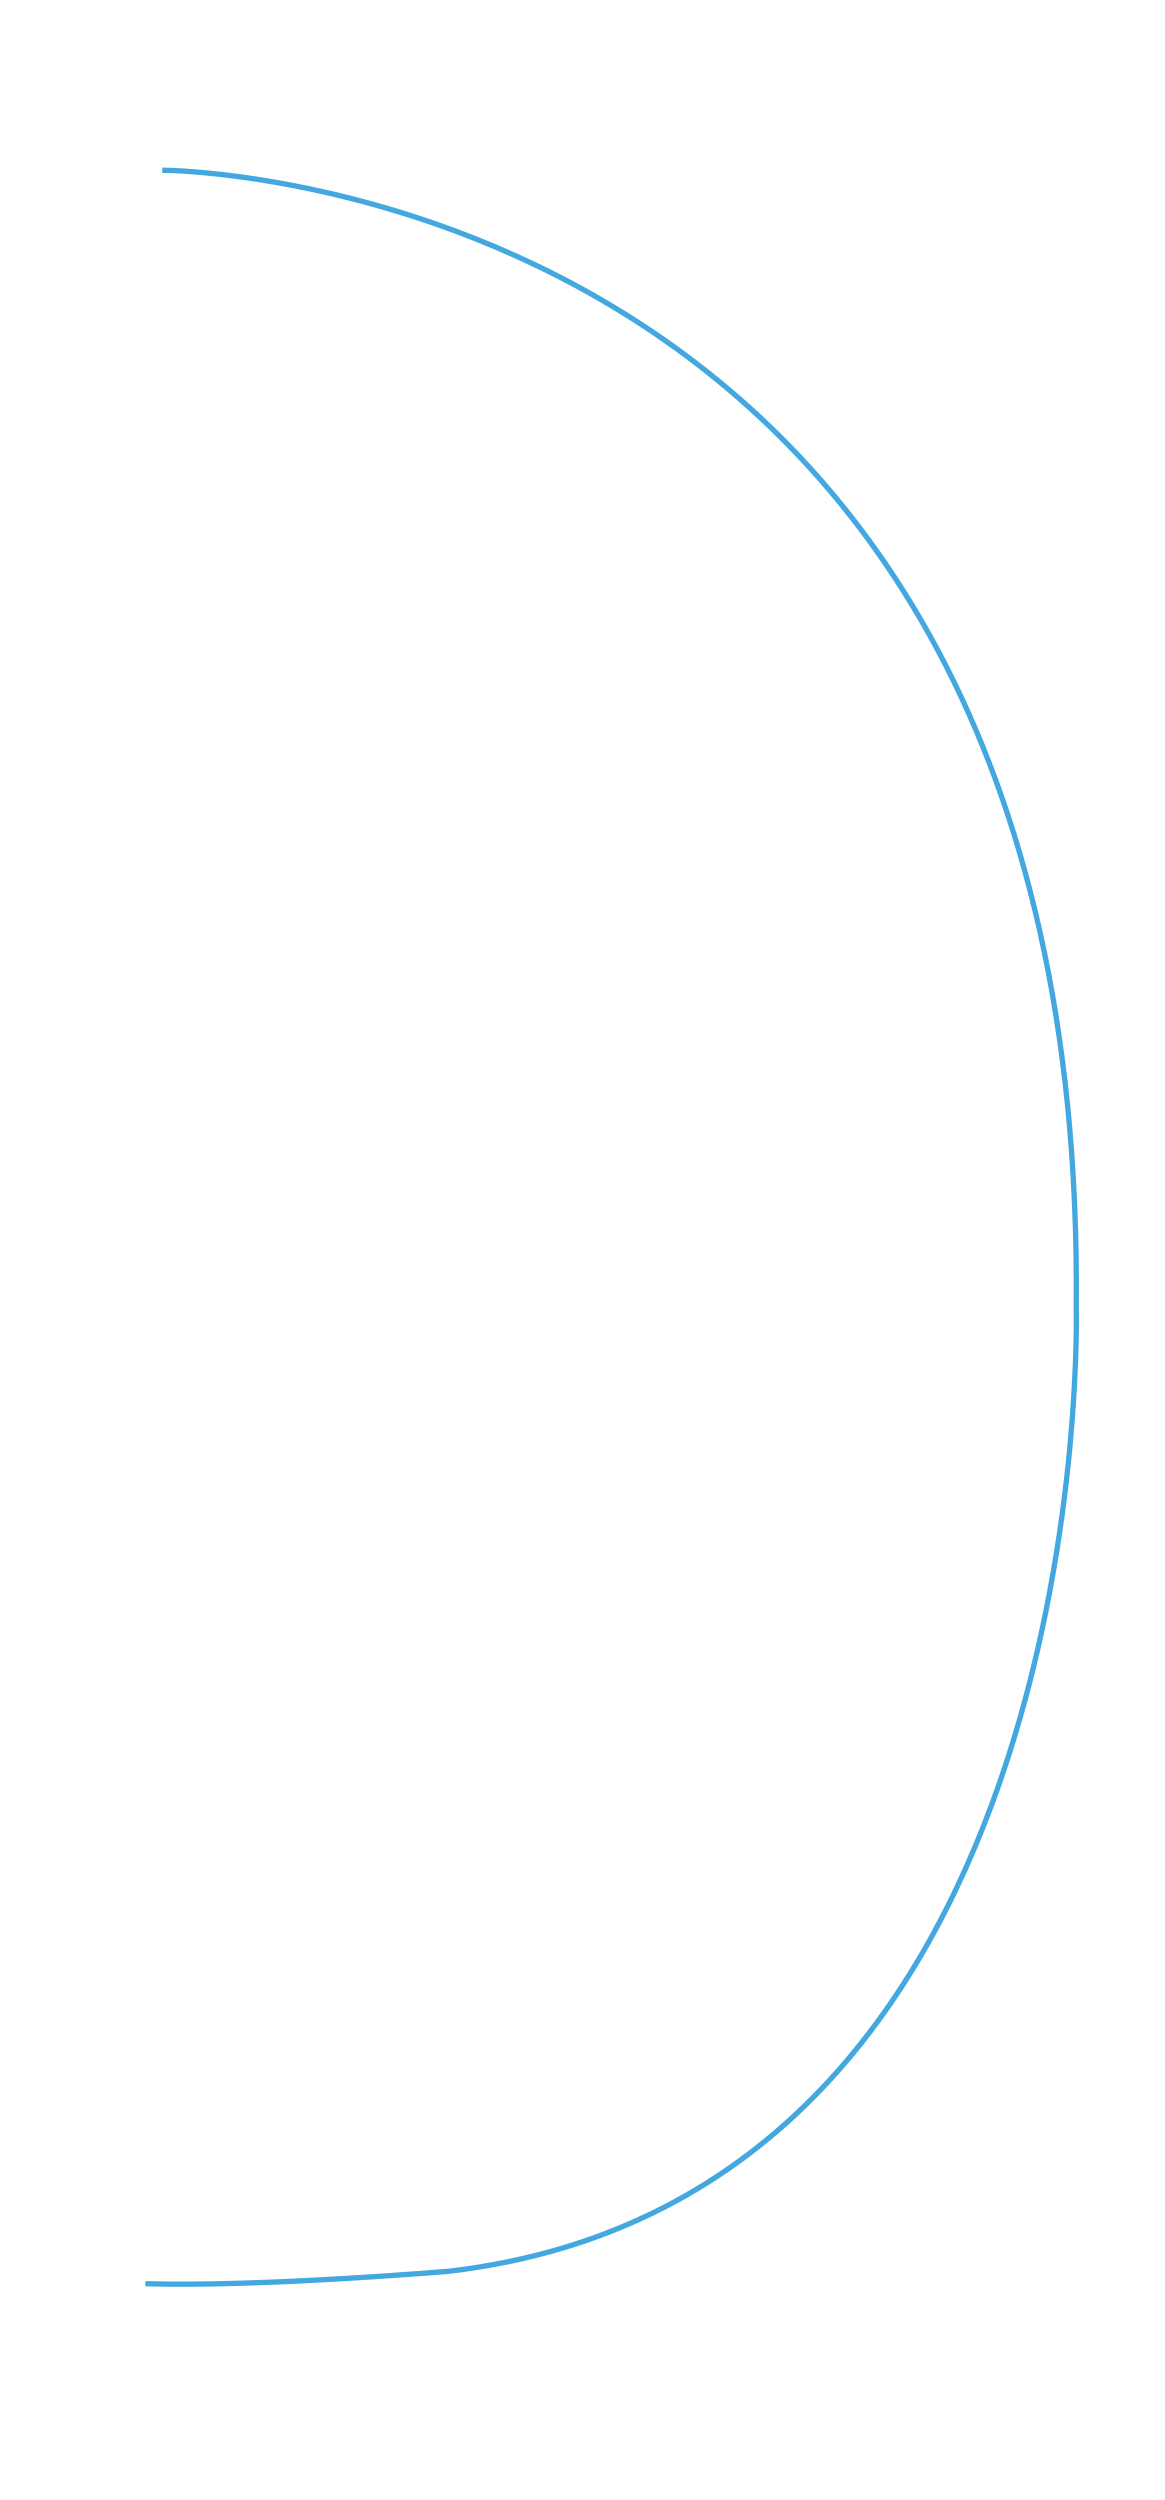
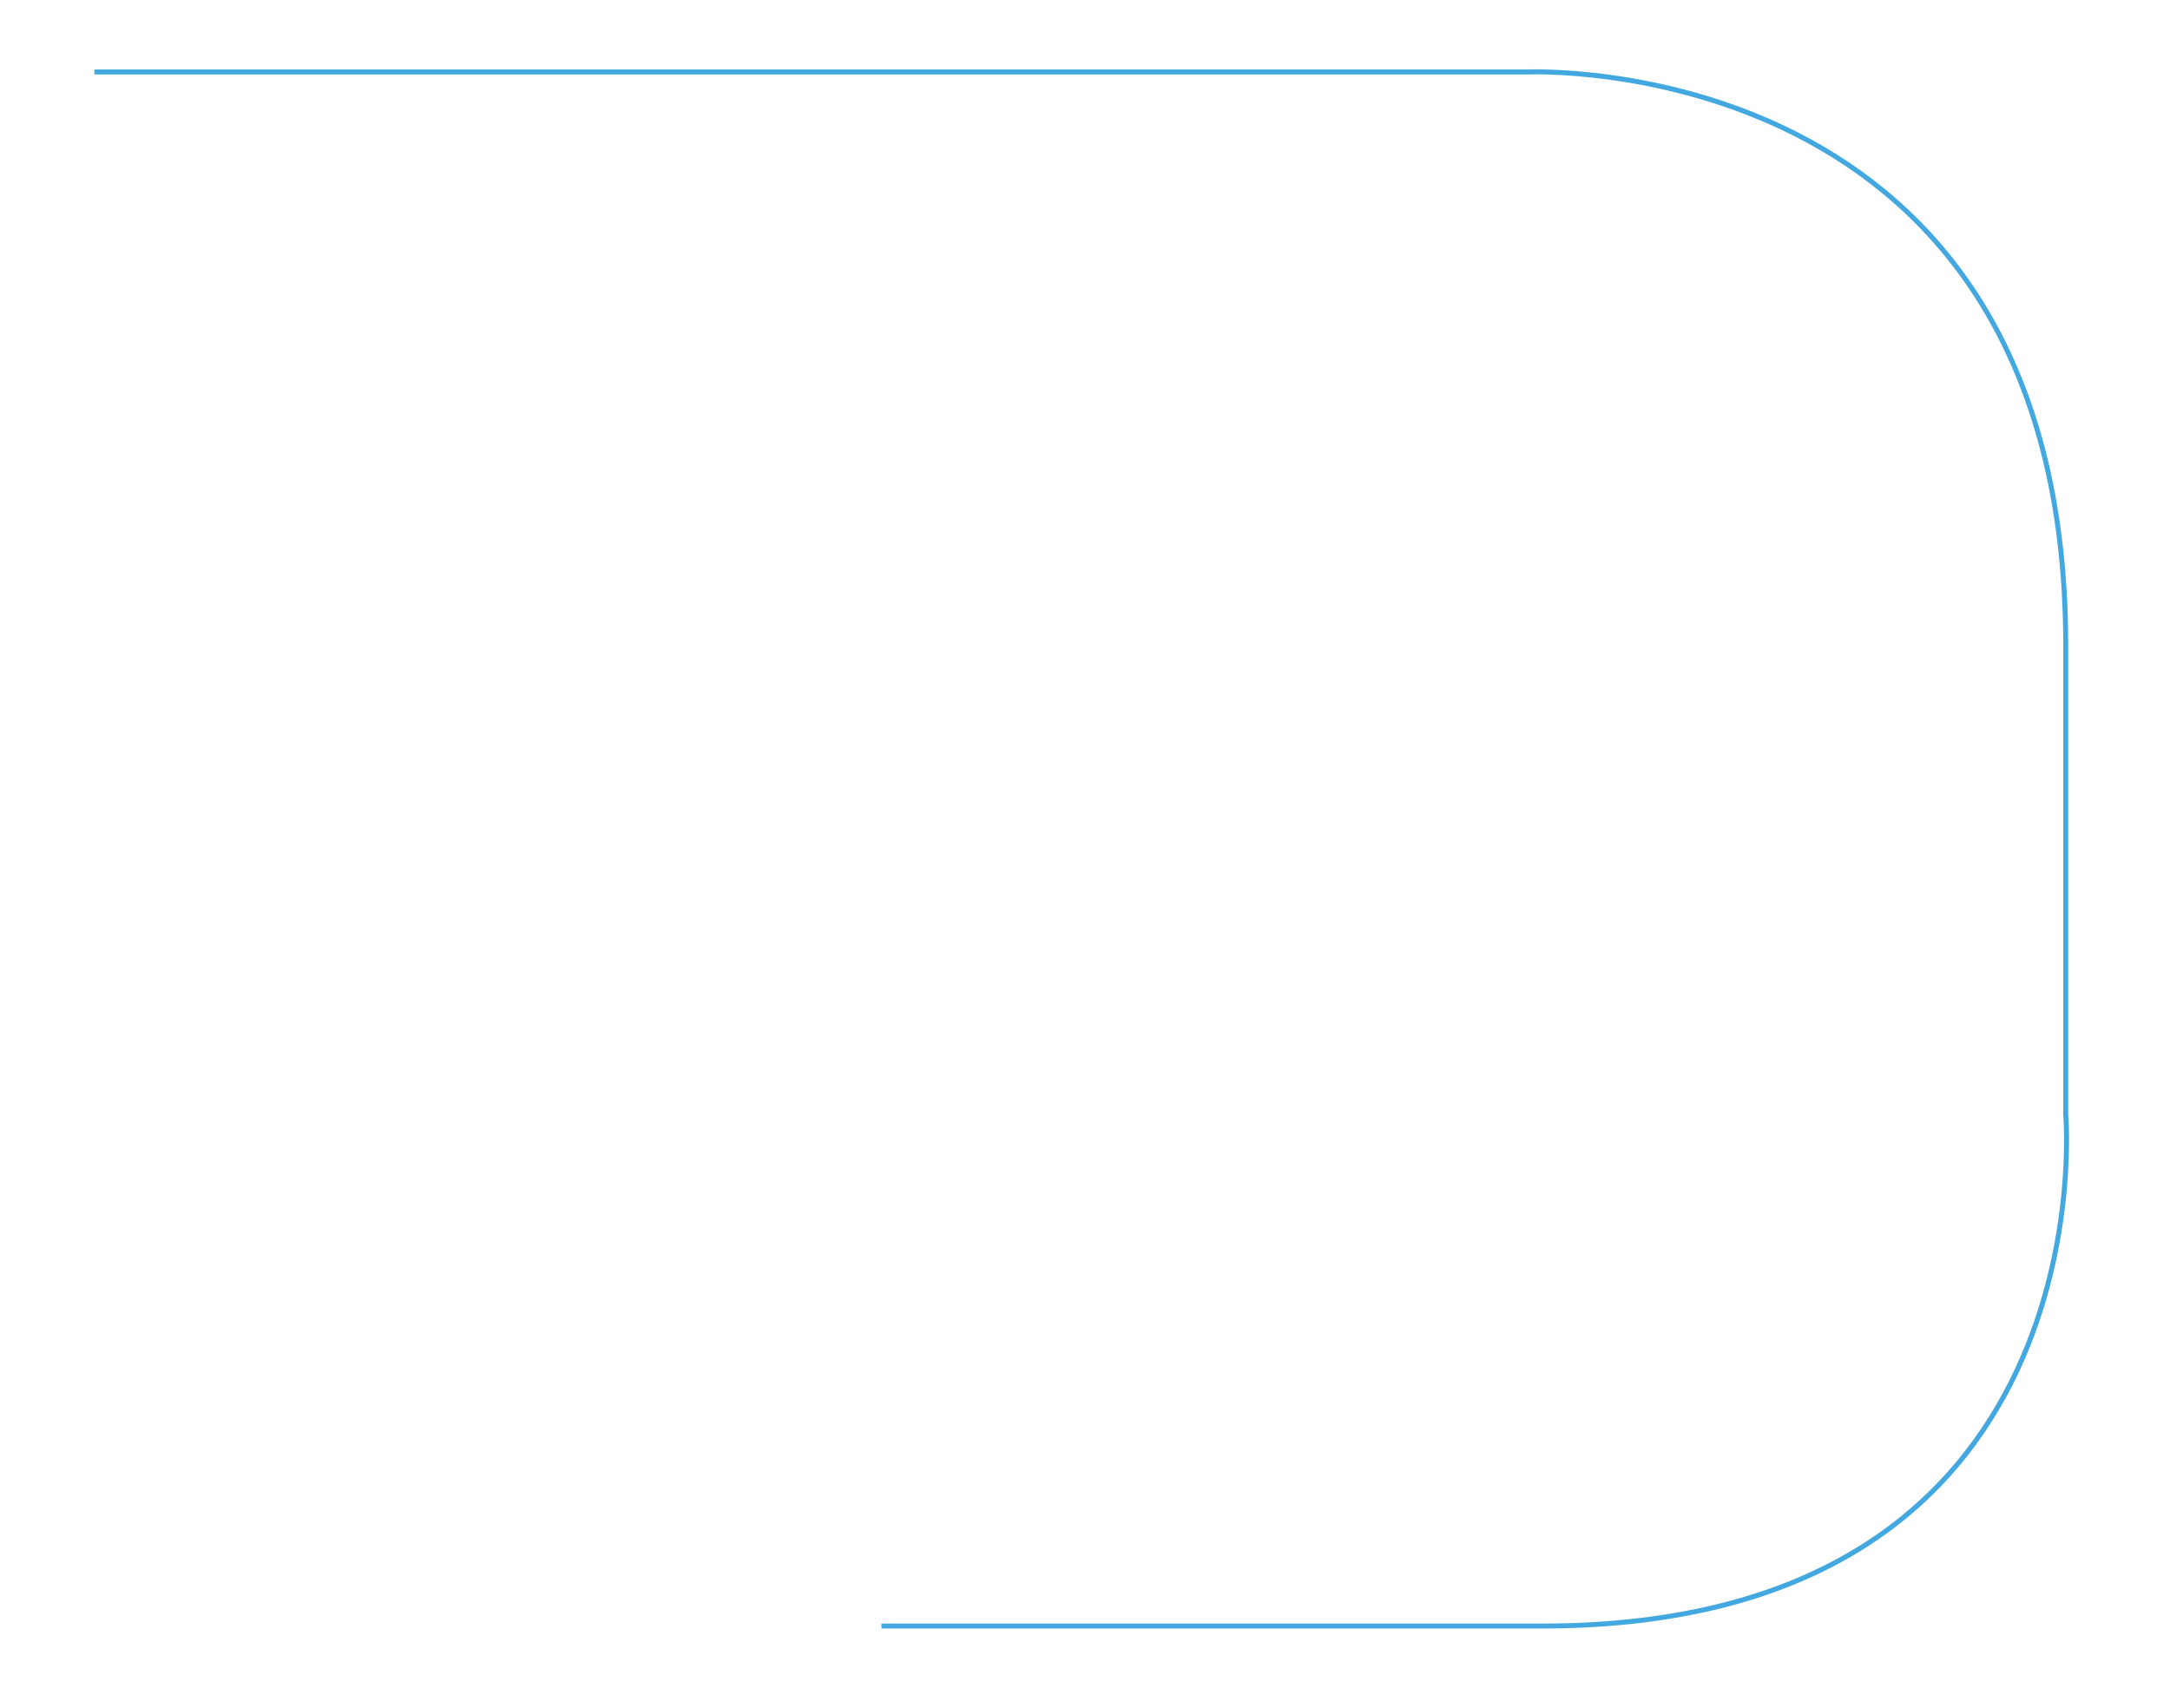
- <svg xmlns="http://www.w3.org/2000/svg" version="1.0" id="Layer_1" x="0px" y="0px" width="219px" height="470px" viewBox="0 0 219 470" enable-background="new 0 0 219 470" xml:space="preserve">
-   <path fill="none" stroke="#43A8DF" stroke-miterlimit="10" d="M30.5,32c0,0,173.833,0.333,171.833,213.667  c0,0,4.668,166.999-118,181.334c0,0-35.666,2.998-56.999,2.332" />
+ <svg xmlns="http://www.w3.org/2000/svg" version="1.0" id="Layer_1" x="0px" y="0px" width="437px" height="344px" viewBox="0 0 437 344" enable-background="new 0 0 437 344" xml:space="preserve">
+   <path fill="none" stroke="#43A8DF" stroke-miterlimit="10" d="M19,14.5h288.5c0,0,108.5-5,108.5,115.5v94.5c0,0,9,103-105.5,103  h-133" />
</svg>
